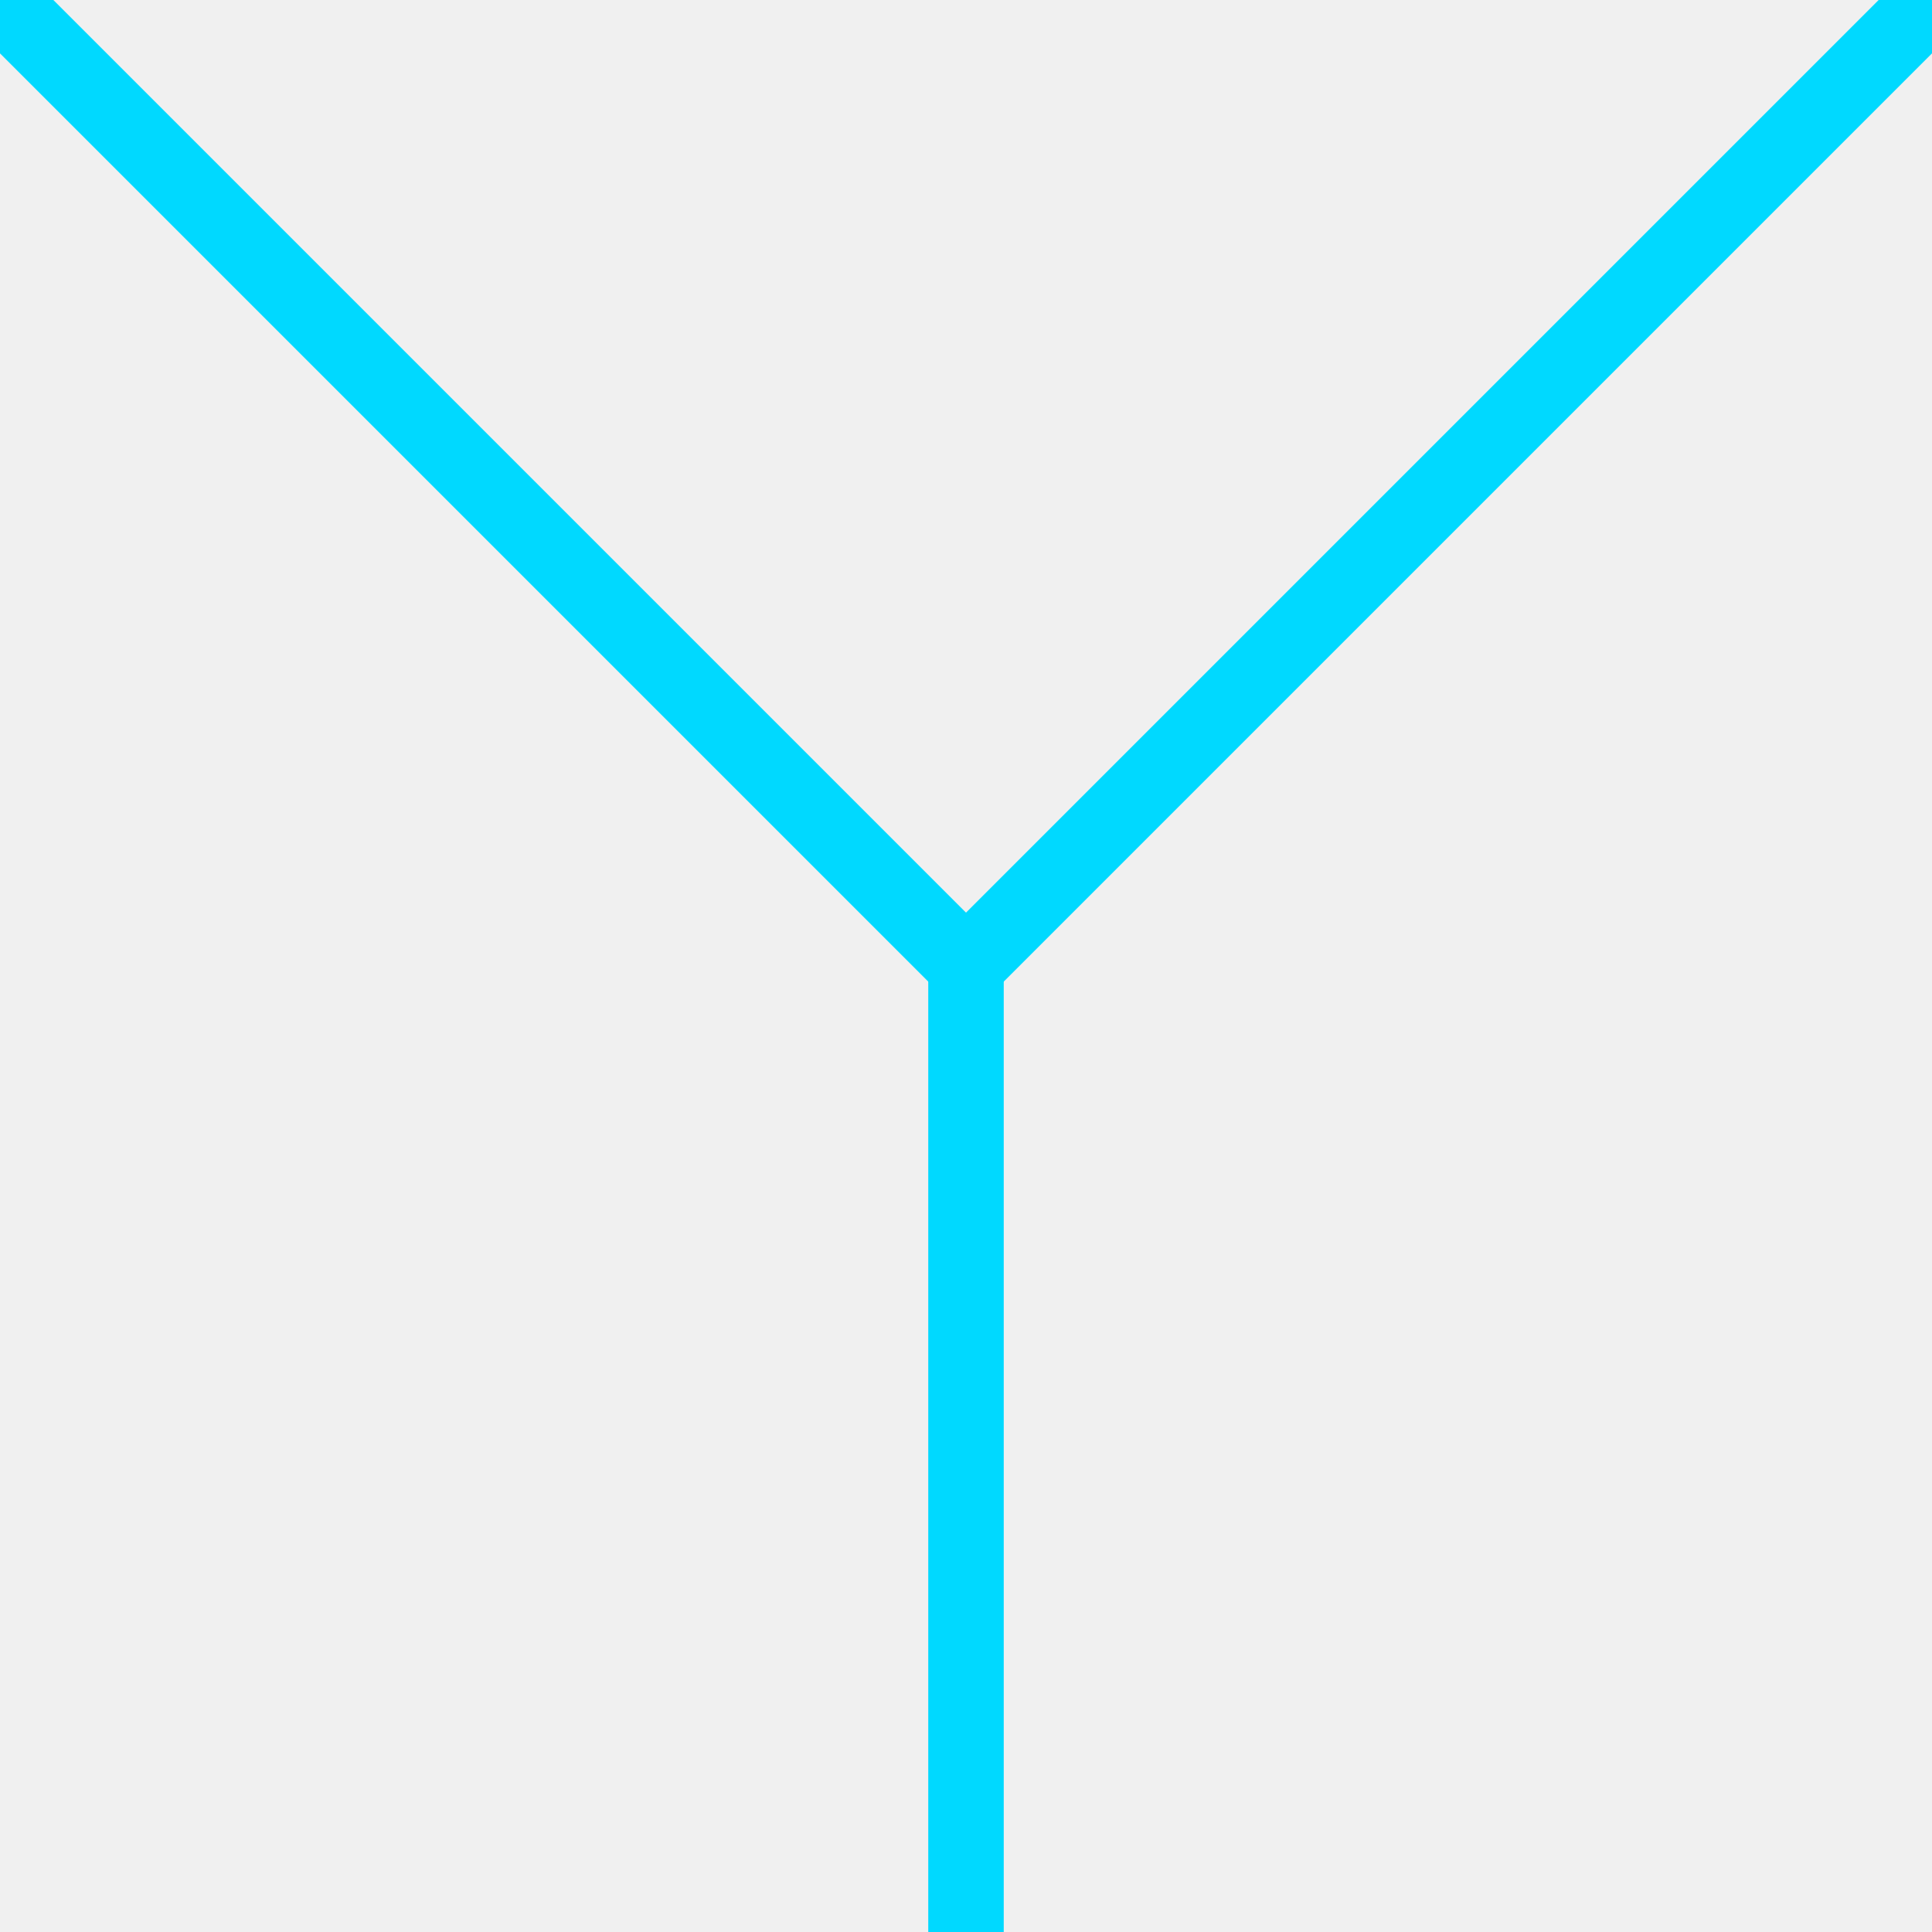
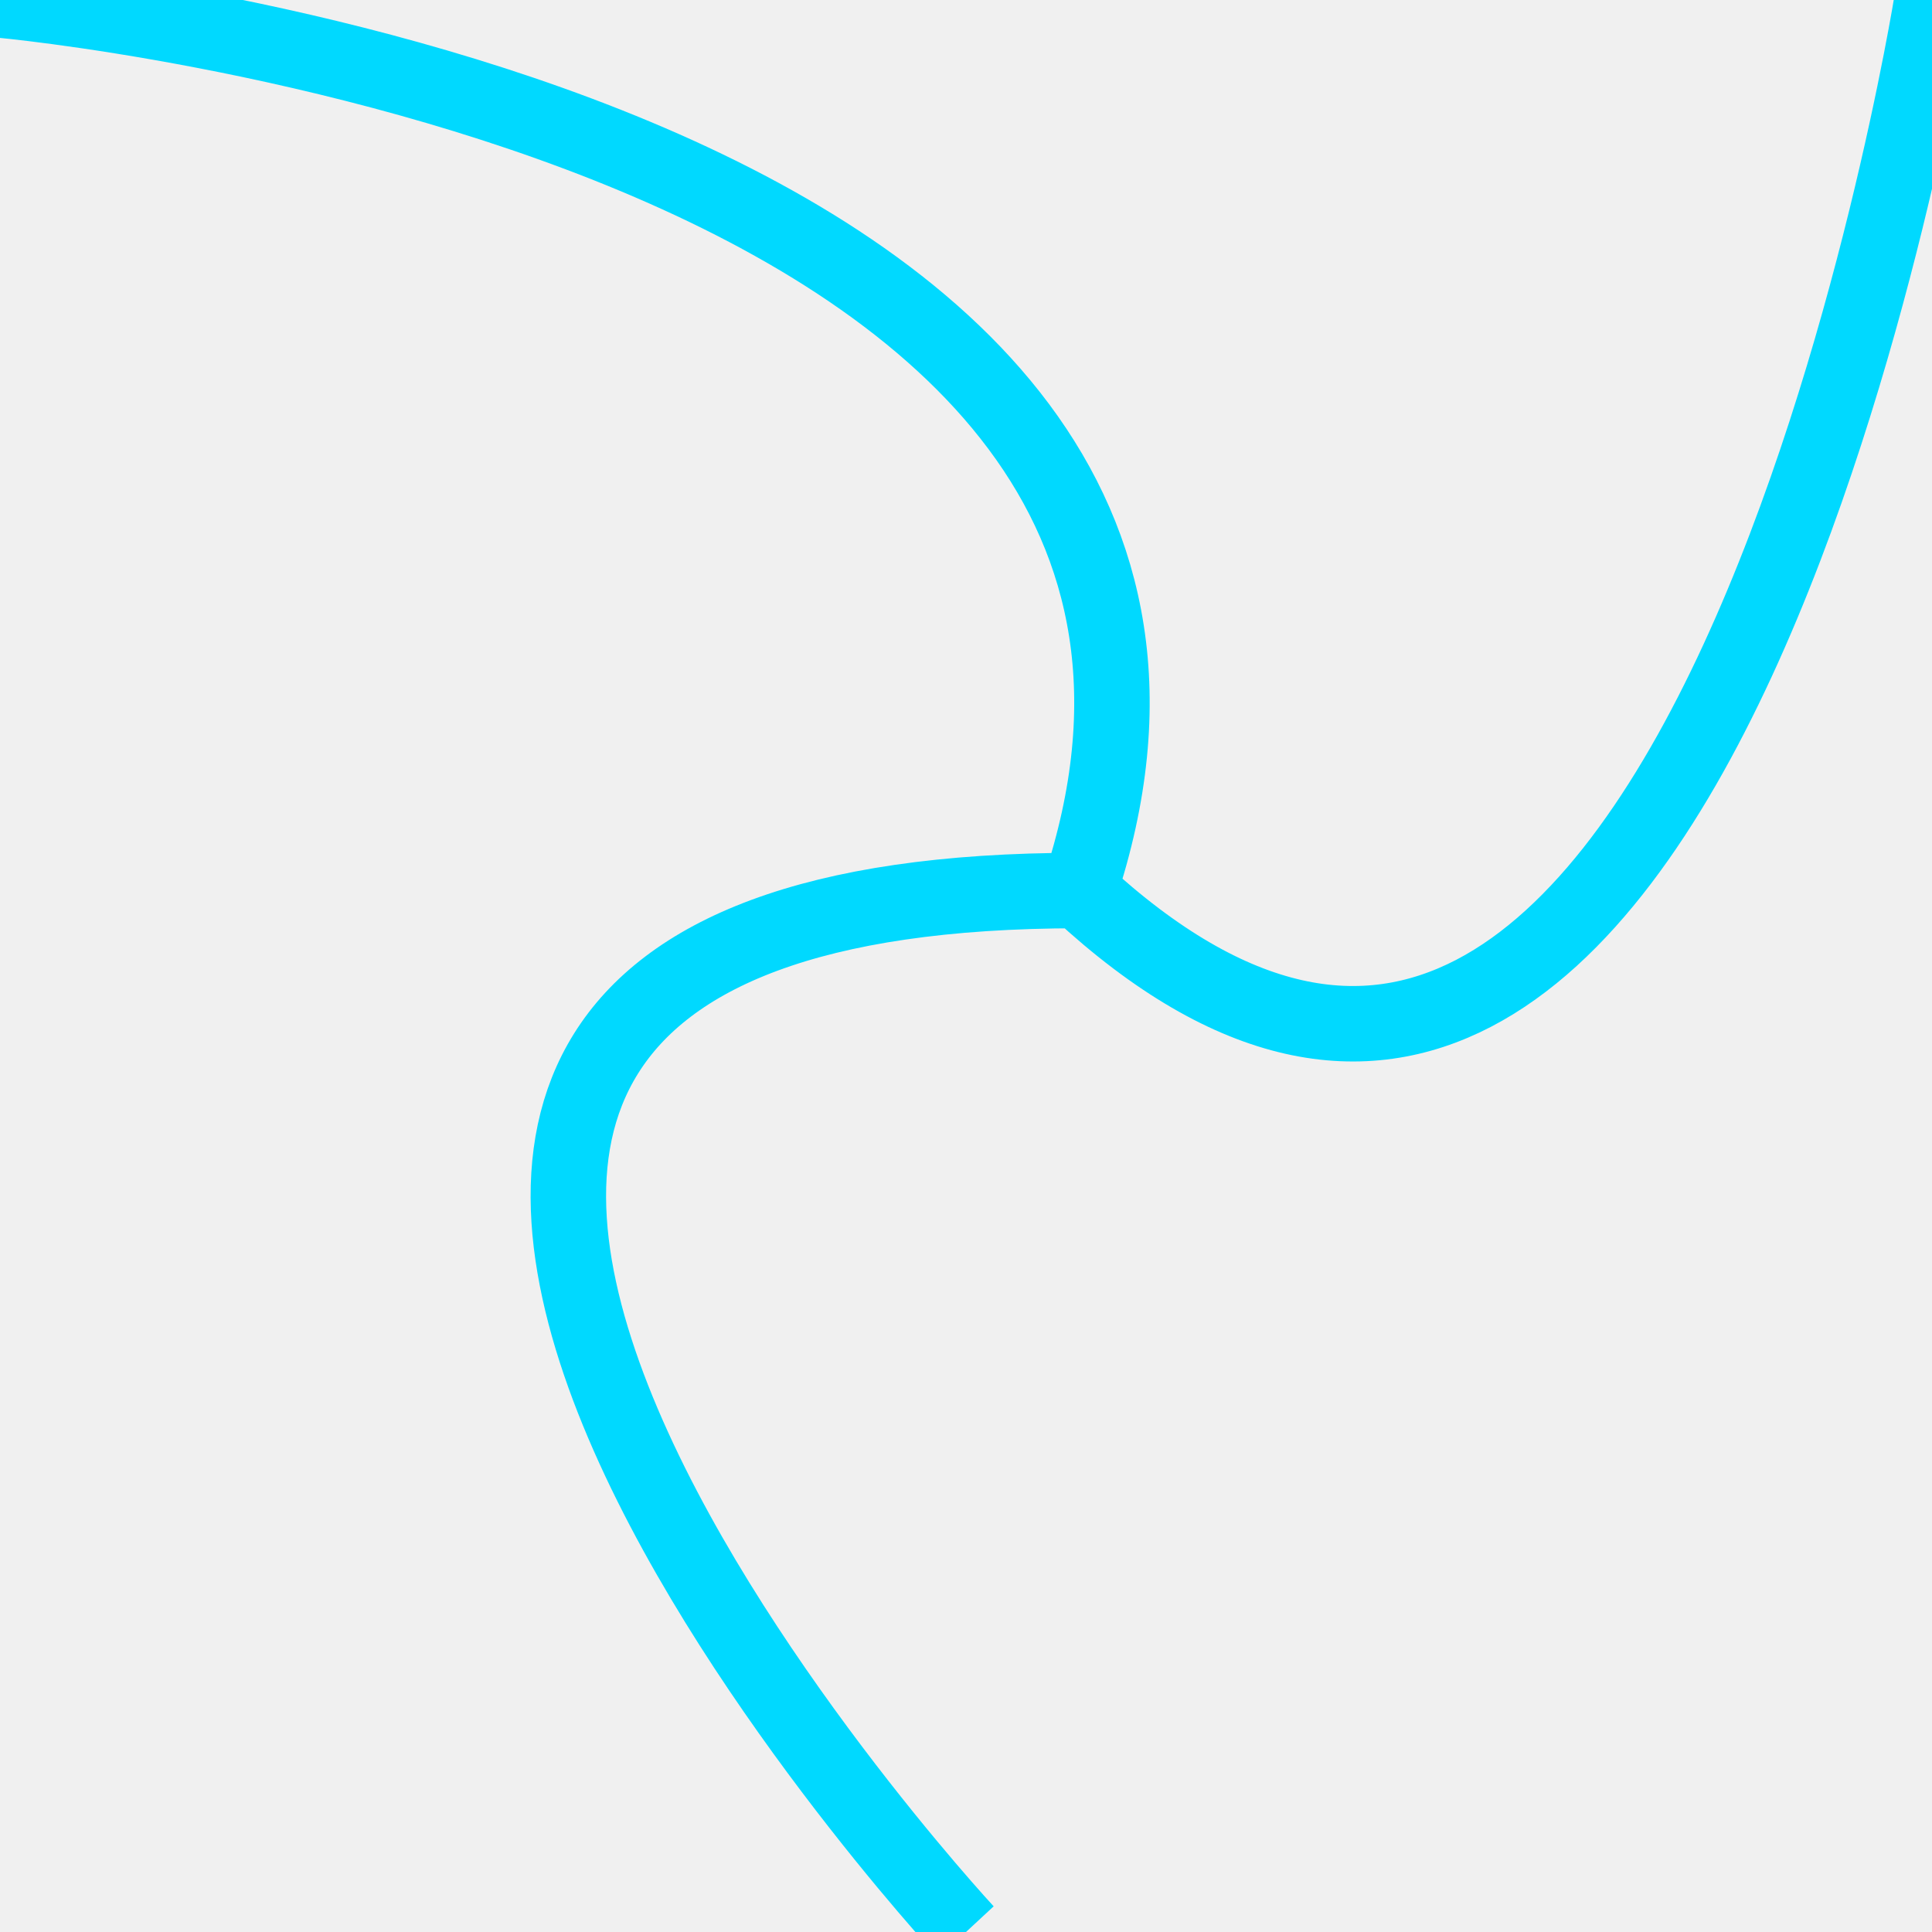
<svg xmlns="http://www.w3.org/2000/svg" width="256" height="256" viewBox="0 0 256 256" fill="none">
  <g clip-path="url(#clip0_0_194)">
-     <path d="M128 128V256" stroke="#00D9FF" stroke-width="10" />
-     <path d="M128 128L4.38125e-06 4.38125e-06" stroke="#00D9FF" stroke-width="10" />
-     <path d="M128 128L256 1.51708e-05" stroke="#00D9FF" stroke-width="10" />
+     <path d="M143 118C225 194 256 1.95521e-05 256 1.95521e-05M143 118C177 16 1.51708e-05 1.95521e-05 1.51708e-05 1.95521e-05M143 118C1.60138e-05 118 128 256 128 256" stroke="#00D9FF" stroke-width="10" />
  </g>
  <defs>
    <clipPath id="clip0_0_194">
      <rect width="256" height="256" fill="white" />
    </clipPath>
  </defs>
</svg>
